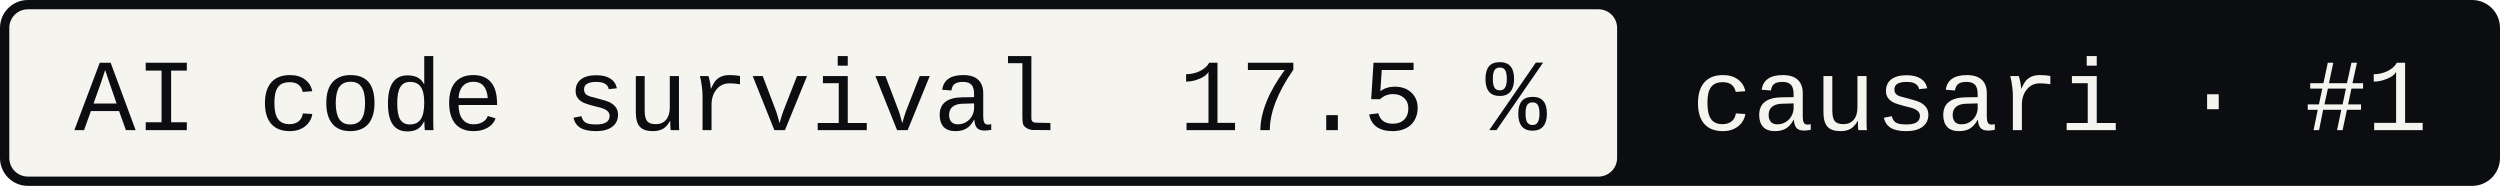
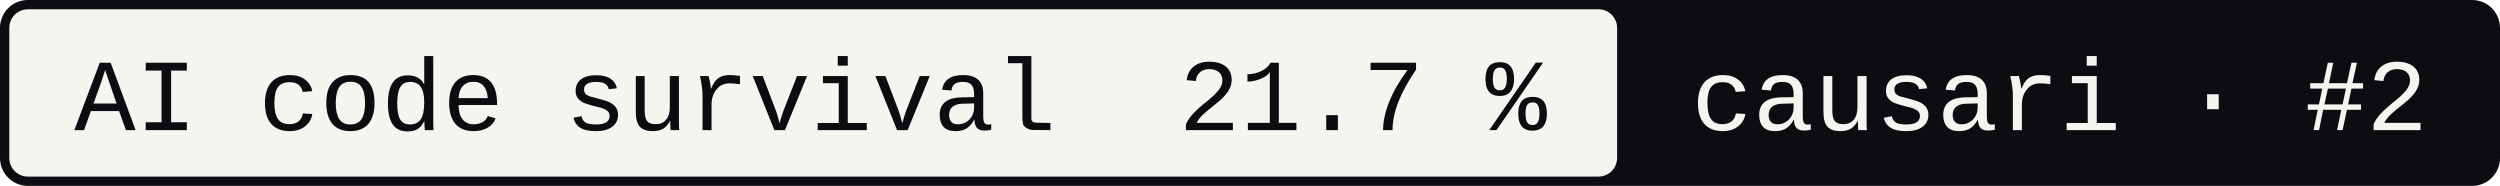
- <svg xmlns="http://www.w3.org/2000/svg" width="269" height="20" viewBox="0 0 269 20" role="img" aria-label="browser-use/browser-use: In Survival Report #1 (2026-09-20, method v2): 3,184 of 18,186 lines introduced by 220 AI-tagged commits are still at HEAD, 17.5 %. causari.dev">
+ <svg xmlns="http://www.w3.org/2000/svg" width="269" height="20" viewBox="0 0 269 20" role="img" aria-label="browser-use/browser-use: In Survival Report #2 (2026-09-23, method v2): 4,287 of 19,773 lines introduced by 262 AI-tagged commits are still at HEAD, 21.7 %. causari.dev">
  <rect width="269" height="20" rx="3" fill="#0b0d10" />
  <rect x="1" y="1" width="173" height="18" rx="2" fill="#f5f4ef" />
  <g font-family="ui-monospace,'JetBrains Mono','SF Mono','Cascadia Mono',Menlo,Consolas,'Liberation Mono',monospace" font-size="11" text-rendering="geometricPrecision">
-     <text x="8" y="14" fill="#0b0d10" textLength="158" lengthAdjust="spacingAndGlyphs" xml:space="preserve">AI code survival  17.5 %</text>
-     <text x="182" y="14" fill="#f5f4ef" textLength="79" lengthAdjust="spacingAndGlyphs" xml:space="preserve">causari · #1</text>
+     <text x="8" y="14" fill="#0b0d10" textLength="158" lengthAdjust="spacingAndGlyphs" xml:space="preserve">AI code survival  21.7 %</text>
+     <text x="182" y="14" fill="#f5f4ef" textLength="79" lengthAdjust="spacingAndGlyphs" xml:space="preserve">causari · #2</text>
  </g>
</svg>
